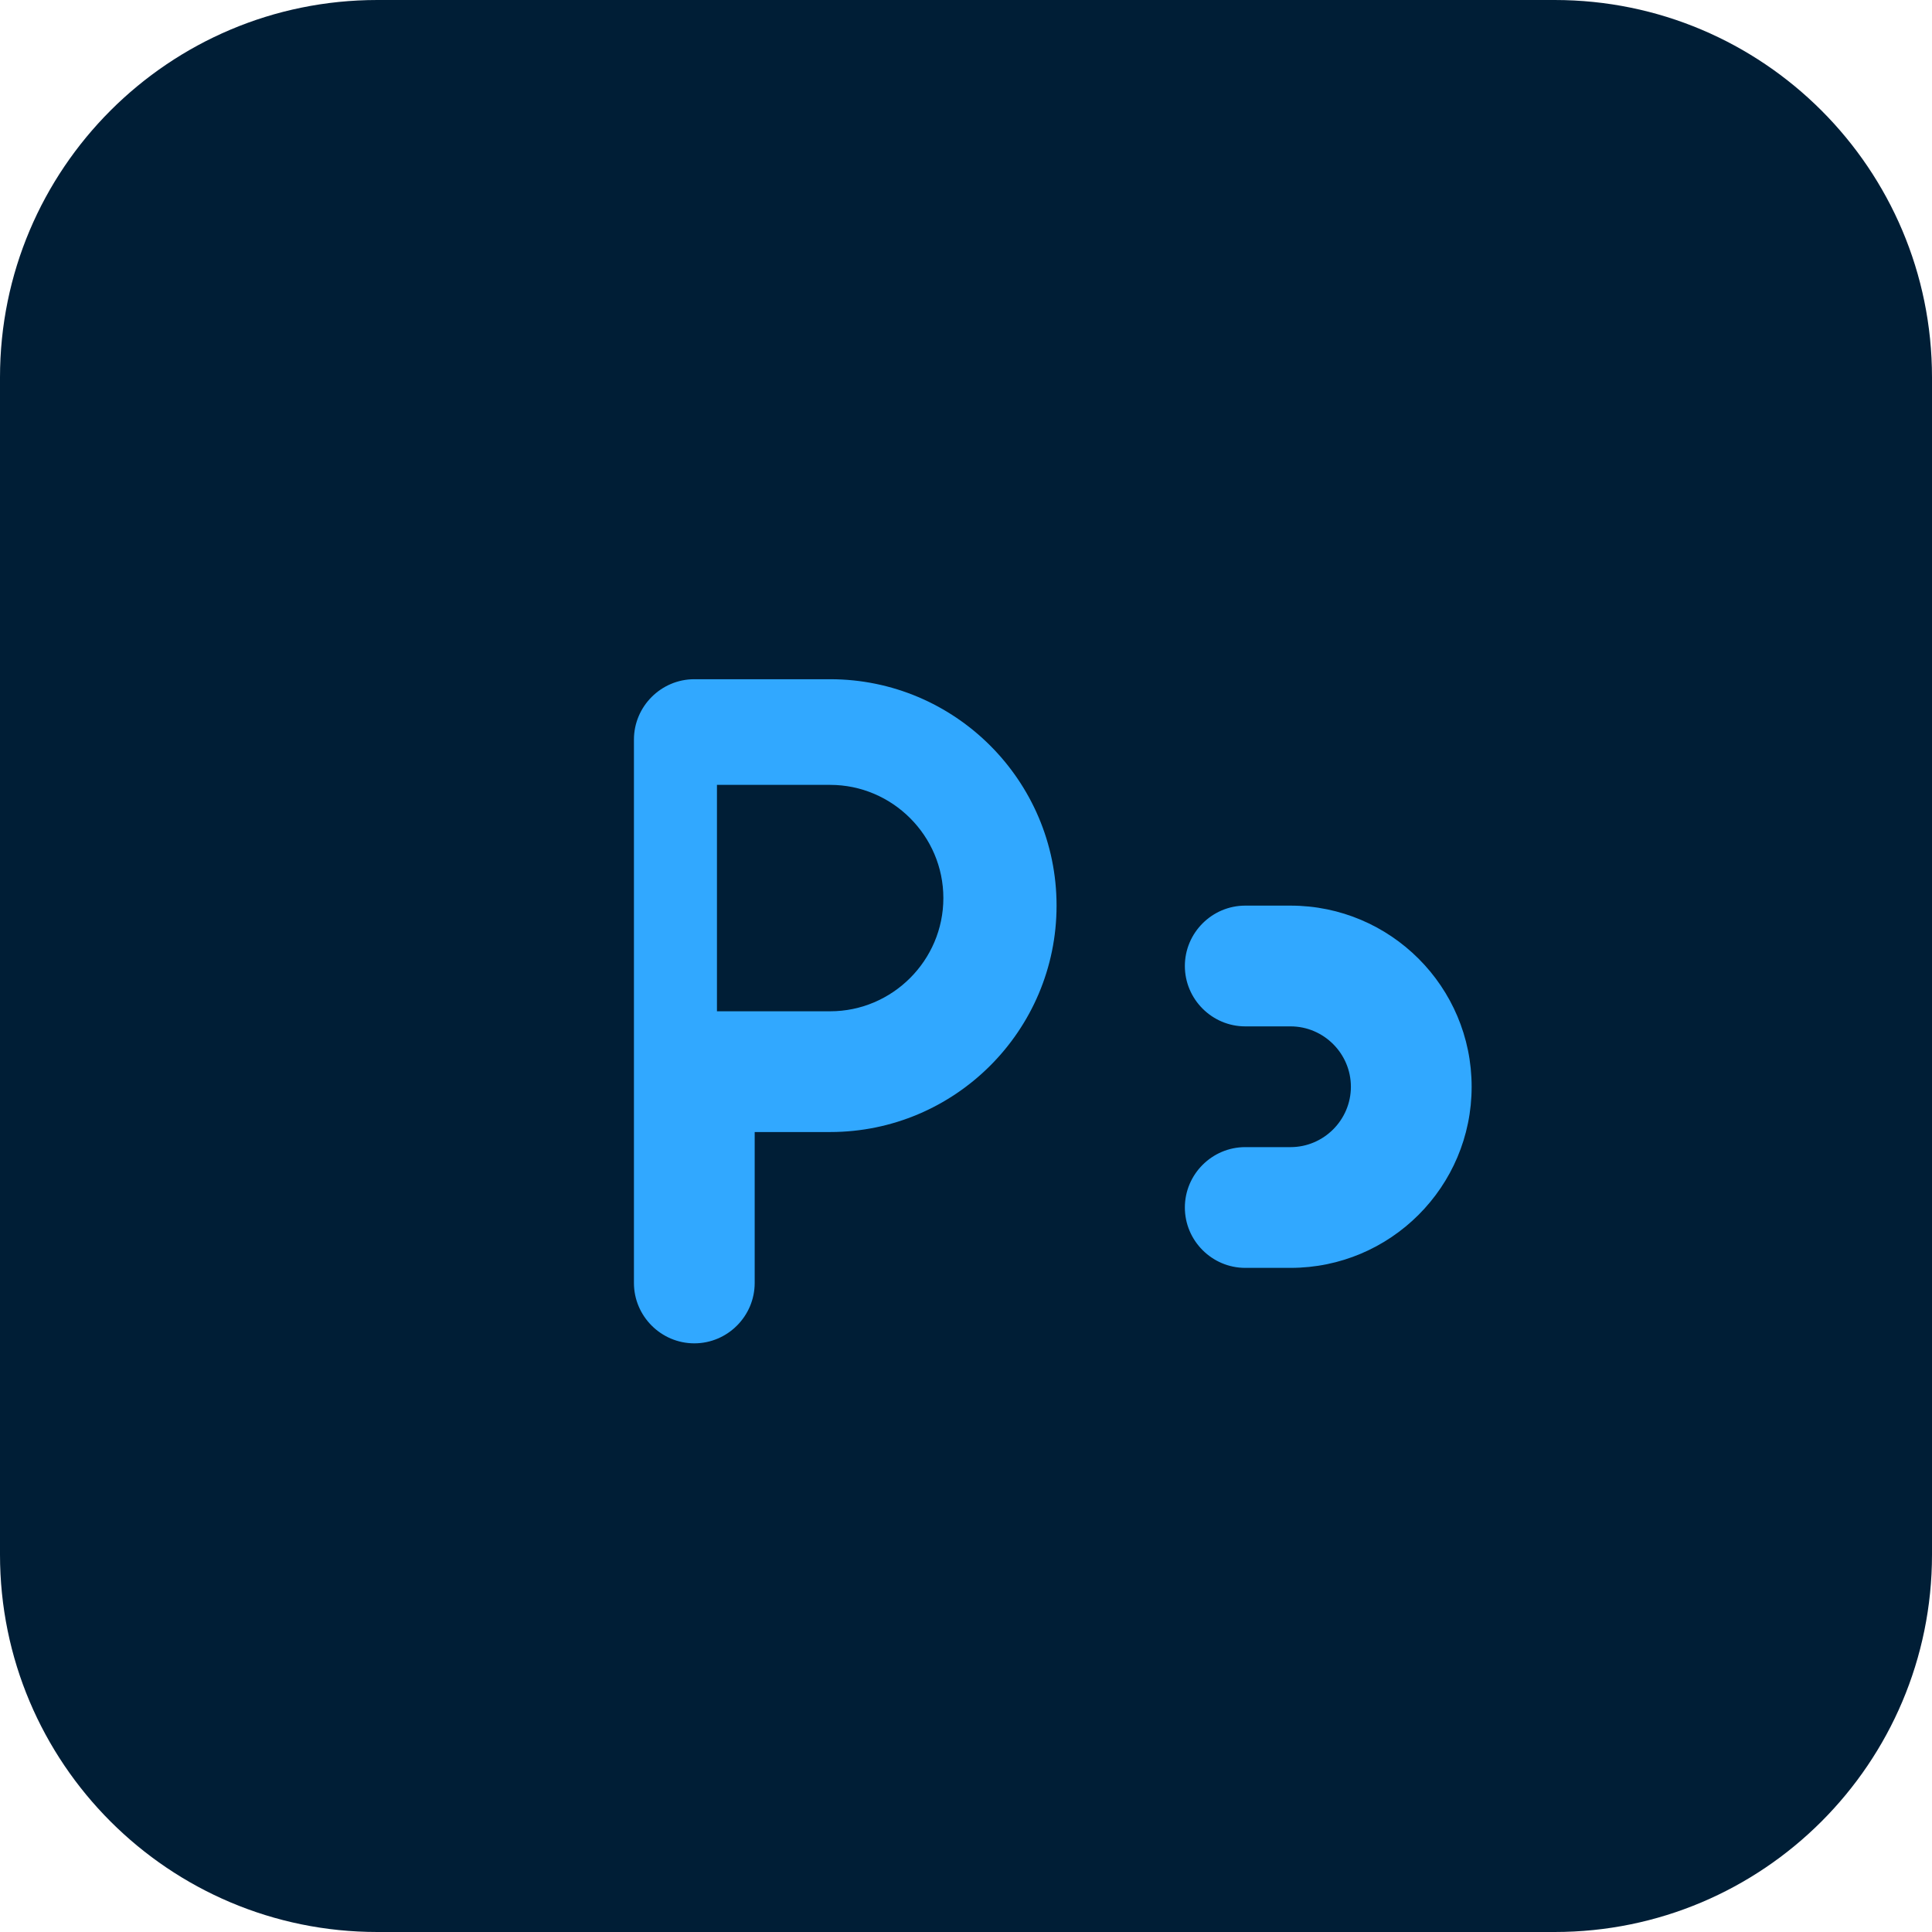
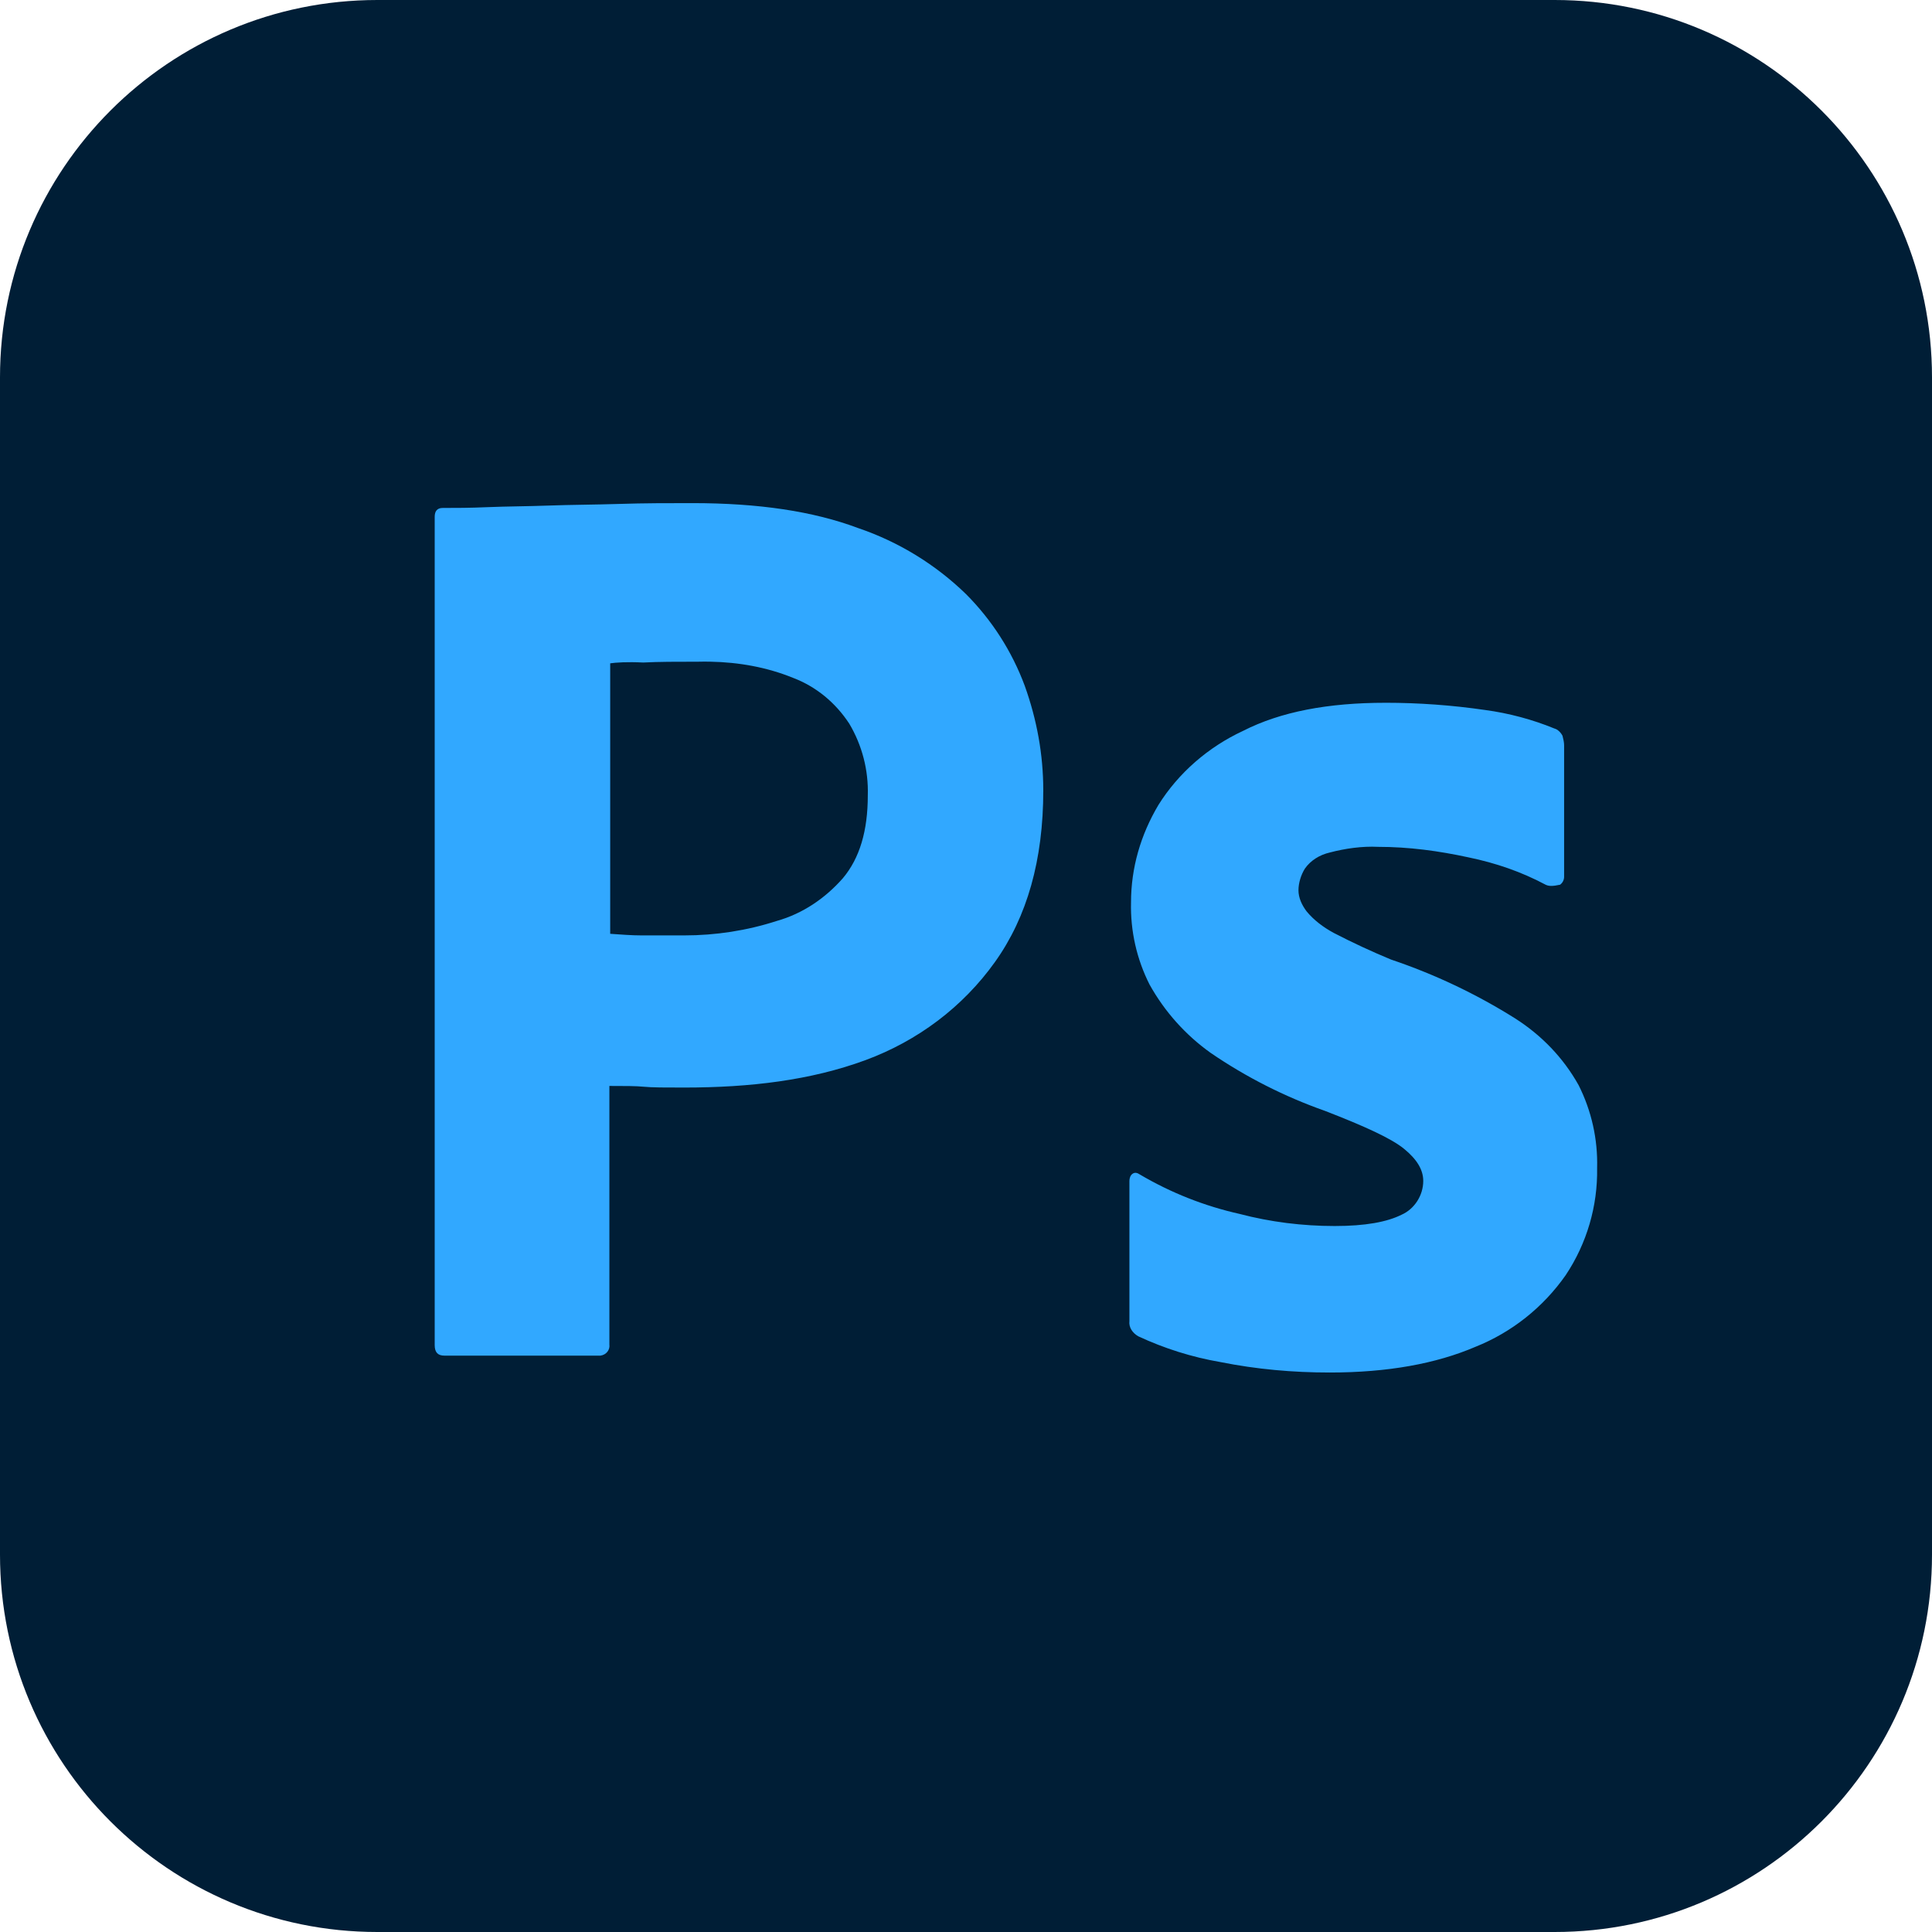
<svg xmlns="http://www.w3.org/2000/svg" viewBox="0 0 512 512" fill="none">
  <rect width="512" height="512" rx="100" fill="#001E36" />
-   <path d="M160 180h60c33.1 0 60 26.9 60 60s-26.9 60-60 60h-20v40c0 8.8-7.2 16-16 16s-16-7.2-16-16V196c0-8.8 7.2-16 16-16zm60 88c16.5 0 30-13.5 30-30s-13.5-30-30-30h-30v60h30z" fill="#31A8FF" />
-   <path d="M330 240c-8.8 0-16 7.2-16 16s7.2 16 16 16h12c8.8 0 16 7.2 16 16 0 8.8-7.2 16-16 16h-12c-8.8 0-16 7.2-16 16s7.2 16 16 16h12c26.5 0 48-21.5 48-48s-21.5-48-48-48h-12z" fill="#31A8FF" />
+   <g transform="scale(4)">
+     <path fill="#31A8FF" d="M45.867 33.333c-1.6 0-3.2 0-4.853.054-1.654.053-3.201.053-4.641.107-1.44.053-2.773.053-4.053.106-1.227.053-2.08.053-2.987.053-.373 0-.533.213-.533.587v54.88c0 .48.213.694.64.694h10.347c.373-.054.64-.374.586-.747v-17.12c1.013 0 1.76 0 2.294.053.533.053 1.386.053 2.666.053 4.374 0 8.374-.48 12-1.813 3.467-1.28 6.454-3.52 8.587-6.507 2.133-2.986 3.2-6.773 3.2-11.36 0-2.4-.426-4.693-1.226-6.933A16.98 16.98 0 0 0 64 39.36a19.049 19.049 0 0 0-7.147-4.374c-2.987-1.12-6.613-1.653-10.986-1.653Zm1.19 10.505c1.9.036 3.75.368 5.476 1.068 1.547.587 2.827 1.654 3.734 3.04a8.779 8.779 0 0 1 1.227 4.748c0 2.346-.534 4.16-1.654 5.493-1.174 1.333-2.667 2.347-4.373 2.827-1.974.64-4.054.959-6.134.959h-2.827c-.64 0-1.332-.053-2.079-.106v-17.92c.373-.054 1.12-.107 2.187-.053 1.013-.054 2.239-.054 3.626-.054.273-.007.546-.008.817-.002zm44.73 2.723c-3.787 0-6.934.586-9.44 1.866-2.293 1.067-4.267 2.773-5.6 4.906-1.173 1.974-1.814 4.16-1.814 6.454a11.447 11.447 0 0 0 1.227 5.44 13.809 13.809 0 0 0 4.054 4.533 32.629 32.629 0 0 0 7.573 3.84c2.613 1.013 4.373 1.813 5.227 2.506.853.694 1.28 1.387 1.28 2.134 0 .96-.587 1.867-1.44 2.24-.96.48-2.4.747-4.427.747-2.133 0-4.267-.267-6.294-.8a22.834 22.834 0 0 1-6.613-2.613c-.16-.107-.32-.16-.48-.053-.16.106-.213.319-.213.479v9.28c-.053.427.213.8.587 1.013a21.49 21.49 0 0 0 5.44 1.707c2.4.48 4.799.693 7.252.693 3.84 0 7.041-.586 9.654-1.706 2.4-.96 4.48-2.613 5.973-4.747a12.41 12.41 0 0 0 2.08-7.093 11.512 11.512 0 0 0-1.226-5.493c-1.014-1.814-2.454-3.307-4.214-4.427a38.625 38.625 0 0 0-8.213-3.894 48.784 48.784 0 0 1-3.787-1.76c-.693-.373-1.333-.853-1.813-1.44-.32-.427-.533-.906-.533-1.386 0-.48.16-1.013.426-1.44.374-.533.96-.907 1.653-1.067 1.014-.266 2.134-.427 3.2-.374 2.027 0 4 .267 5.974.694 1.814.373 3.52.96 5.12 1.814.213.106.48.106.96 0a.656.656 0 0 0 .267-.534v-8.693c0-.214-.054-.427-.107-.64-.107-.213-.32-.427-.533-.48A18.762 18.762 0 0 0 98.4 47.04a45.98 45.98 0 0 0-6.613-.48z" />
+   </g>
</svg>
